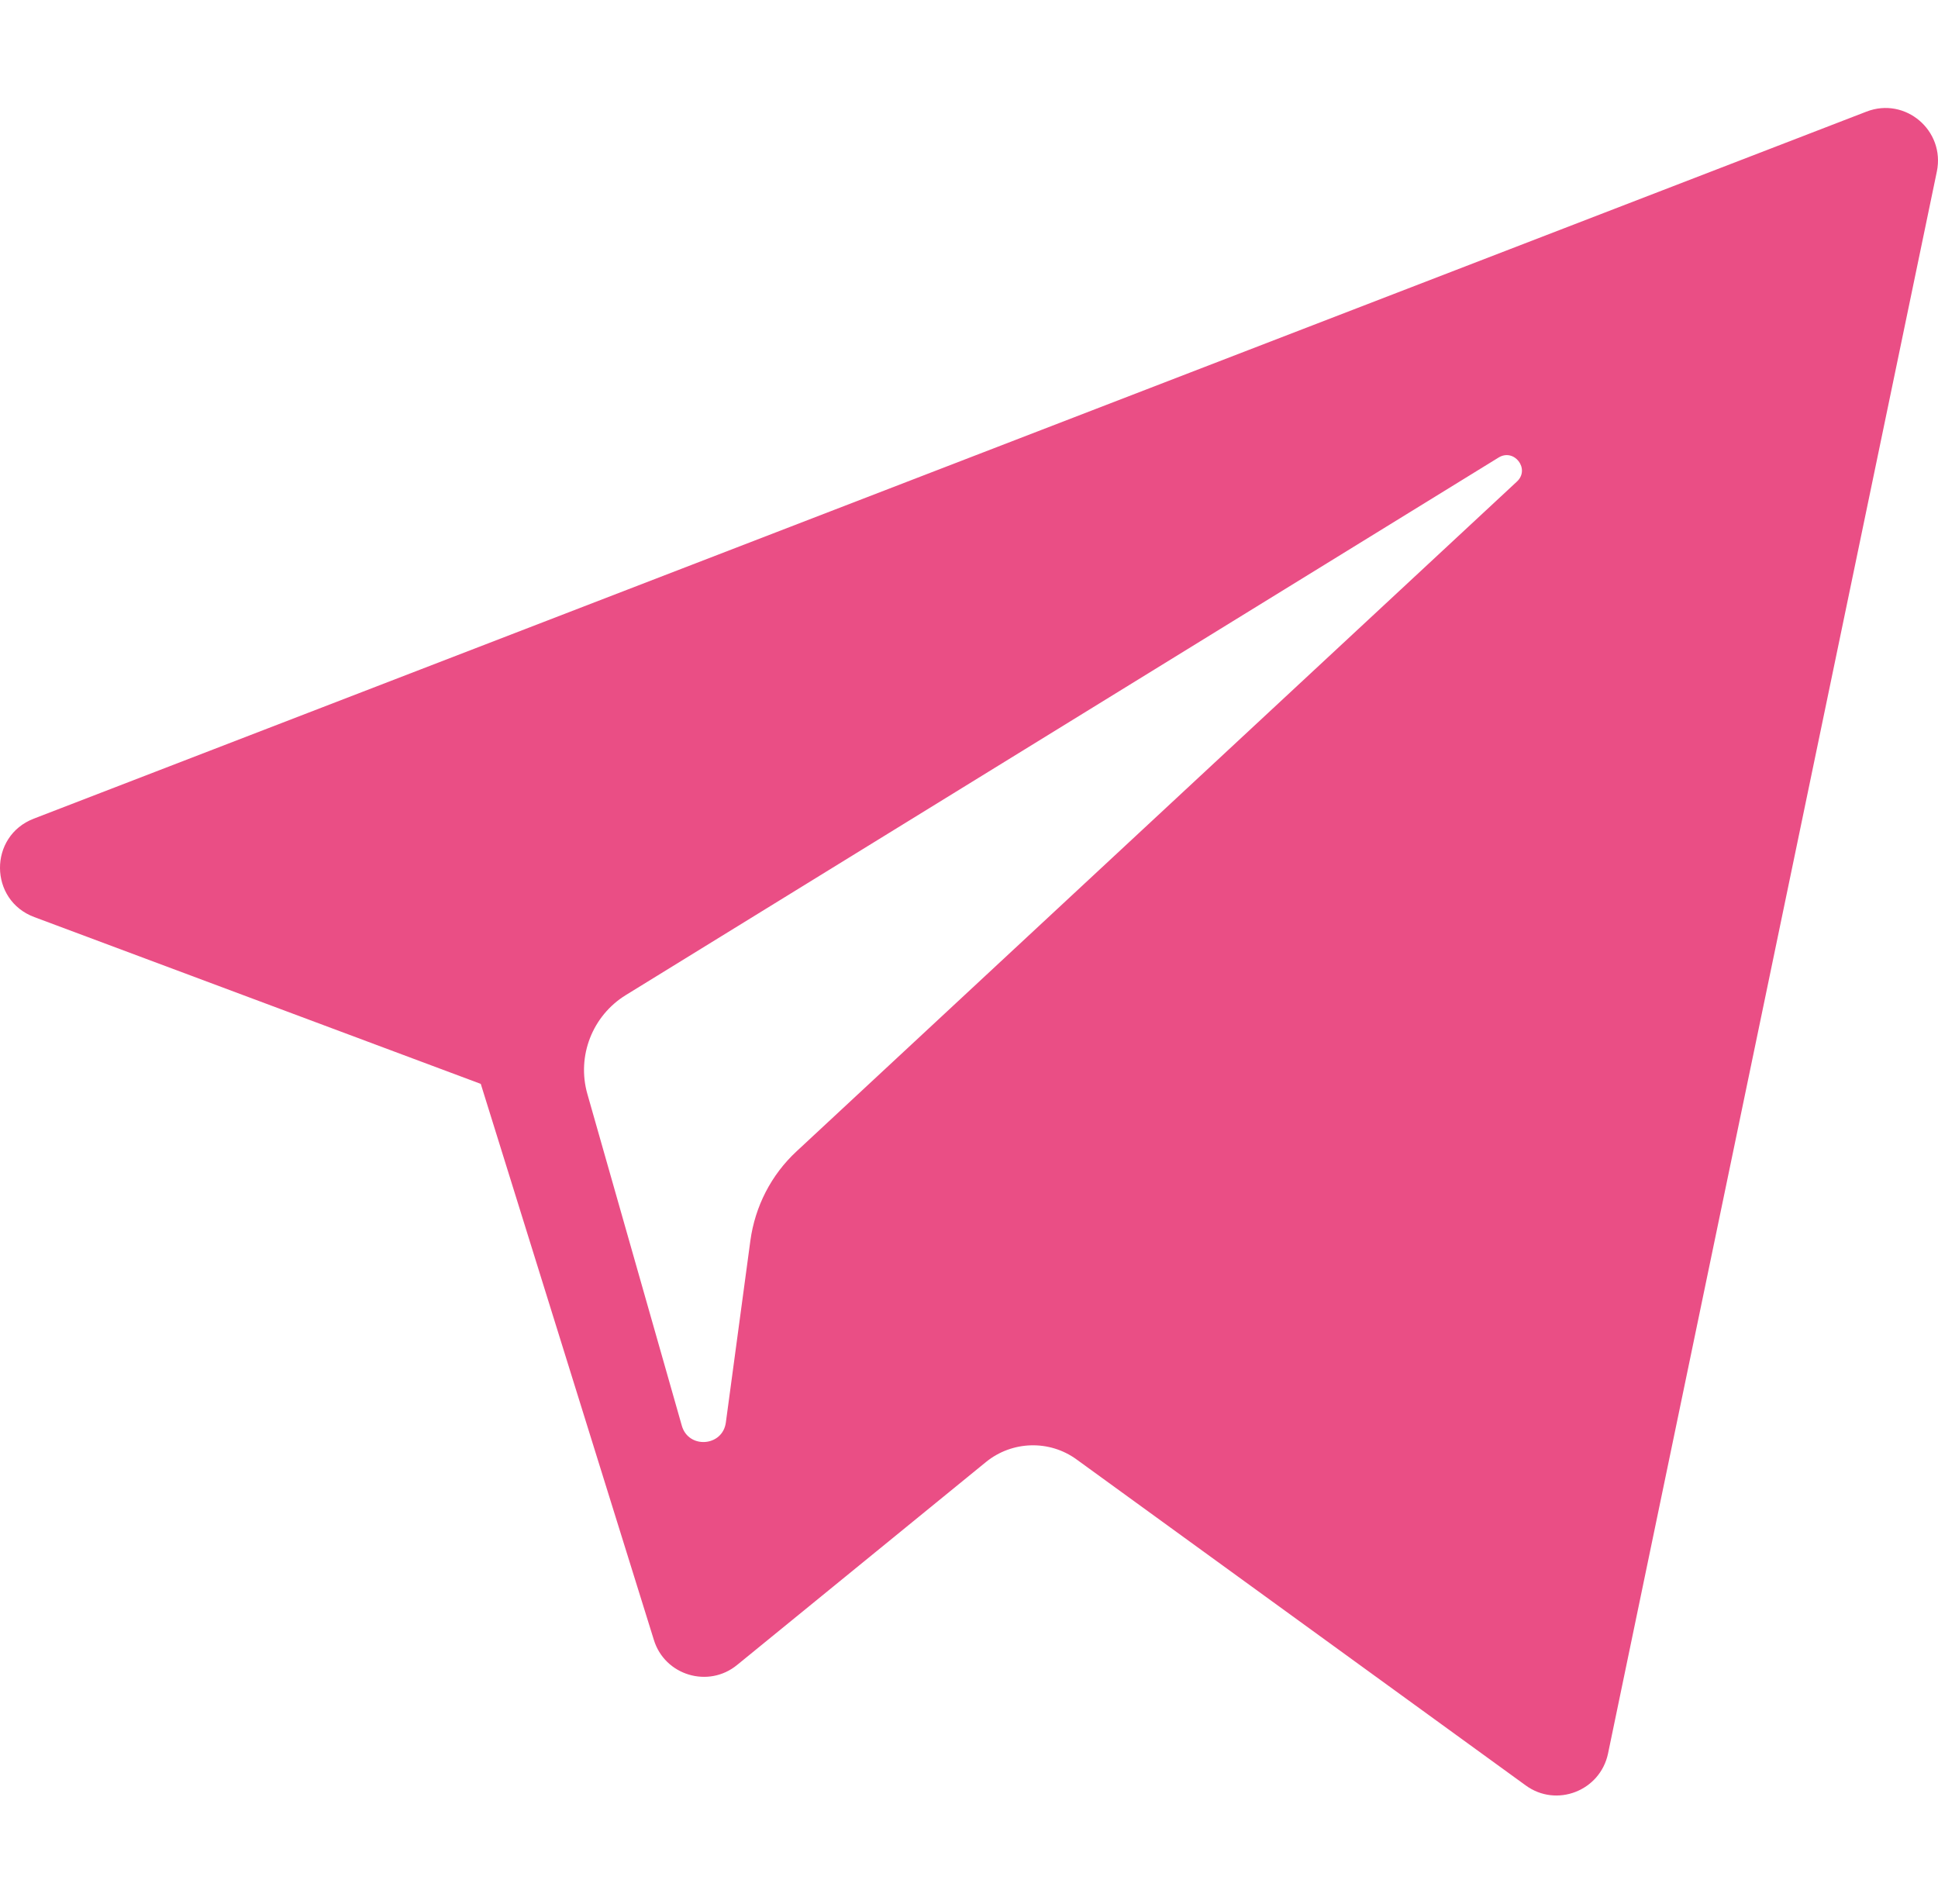
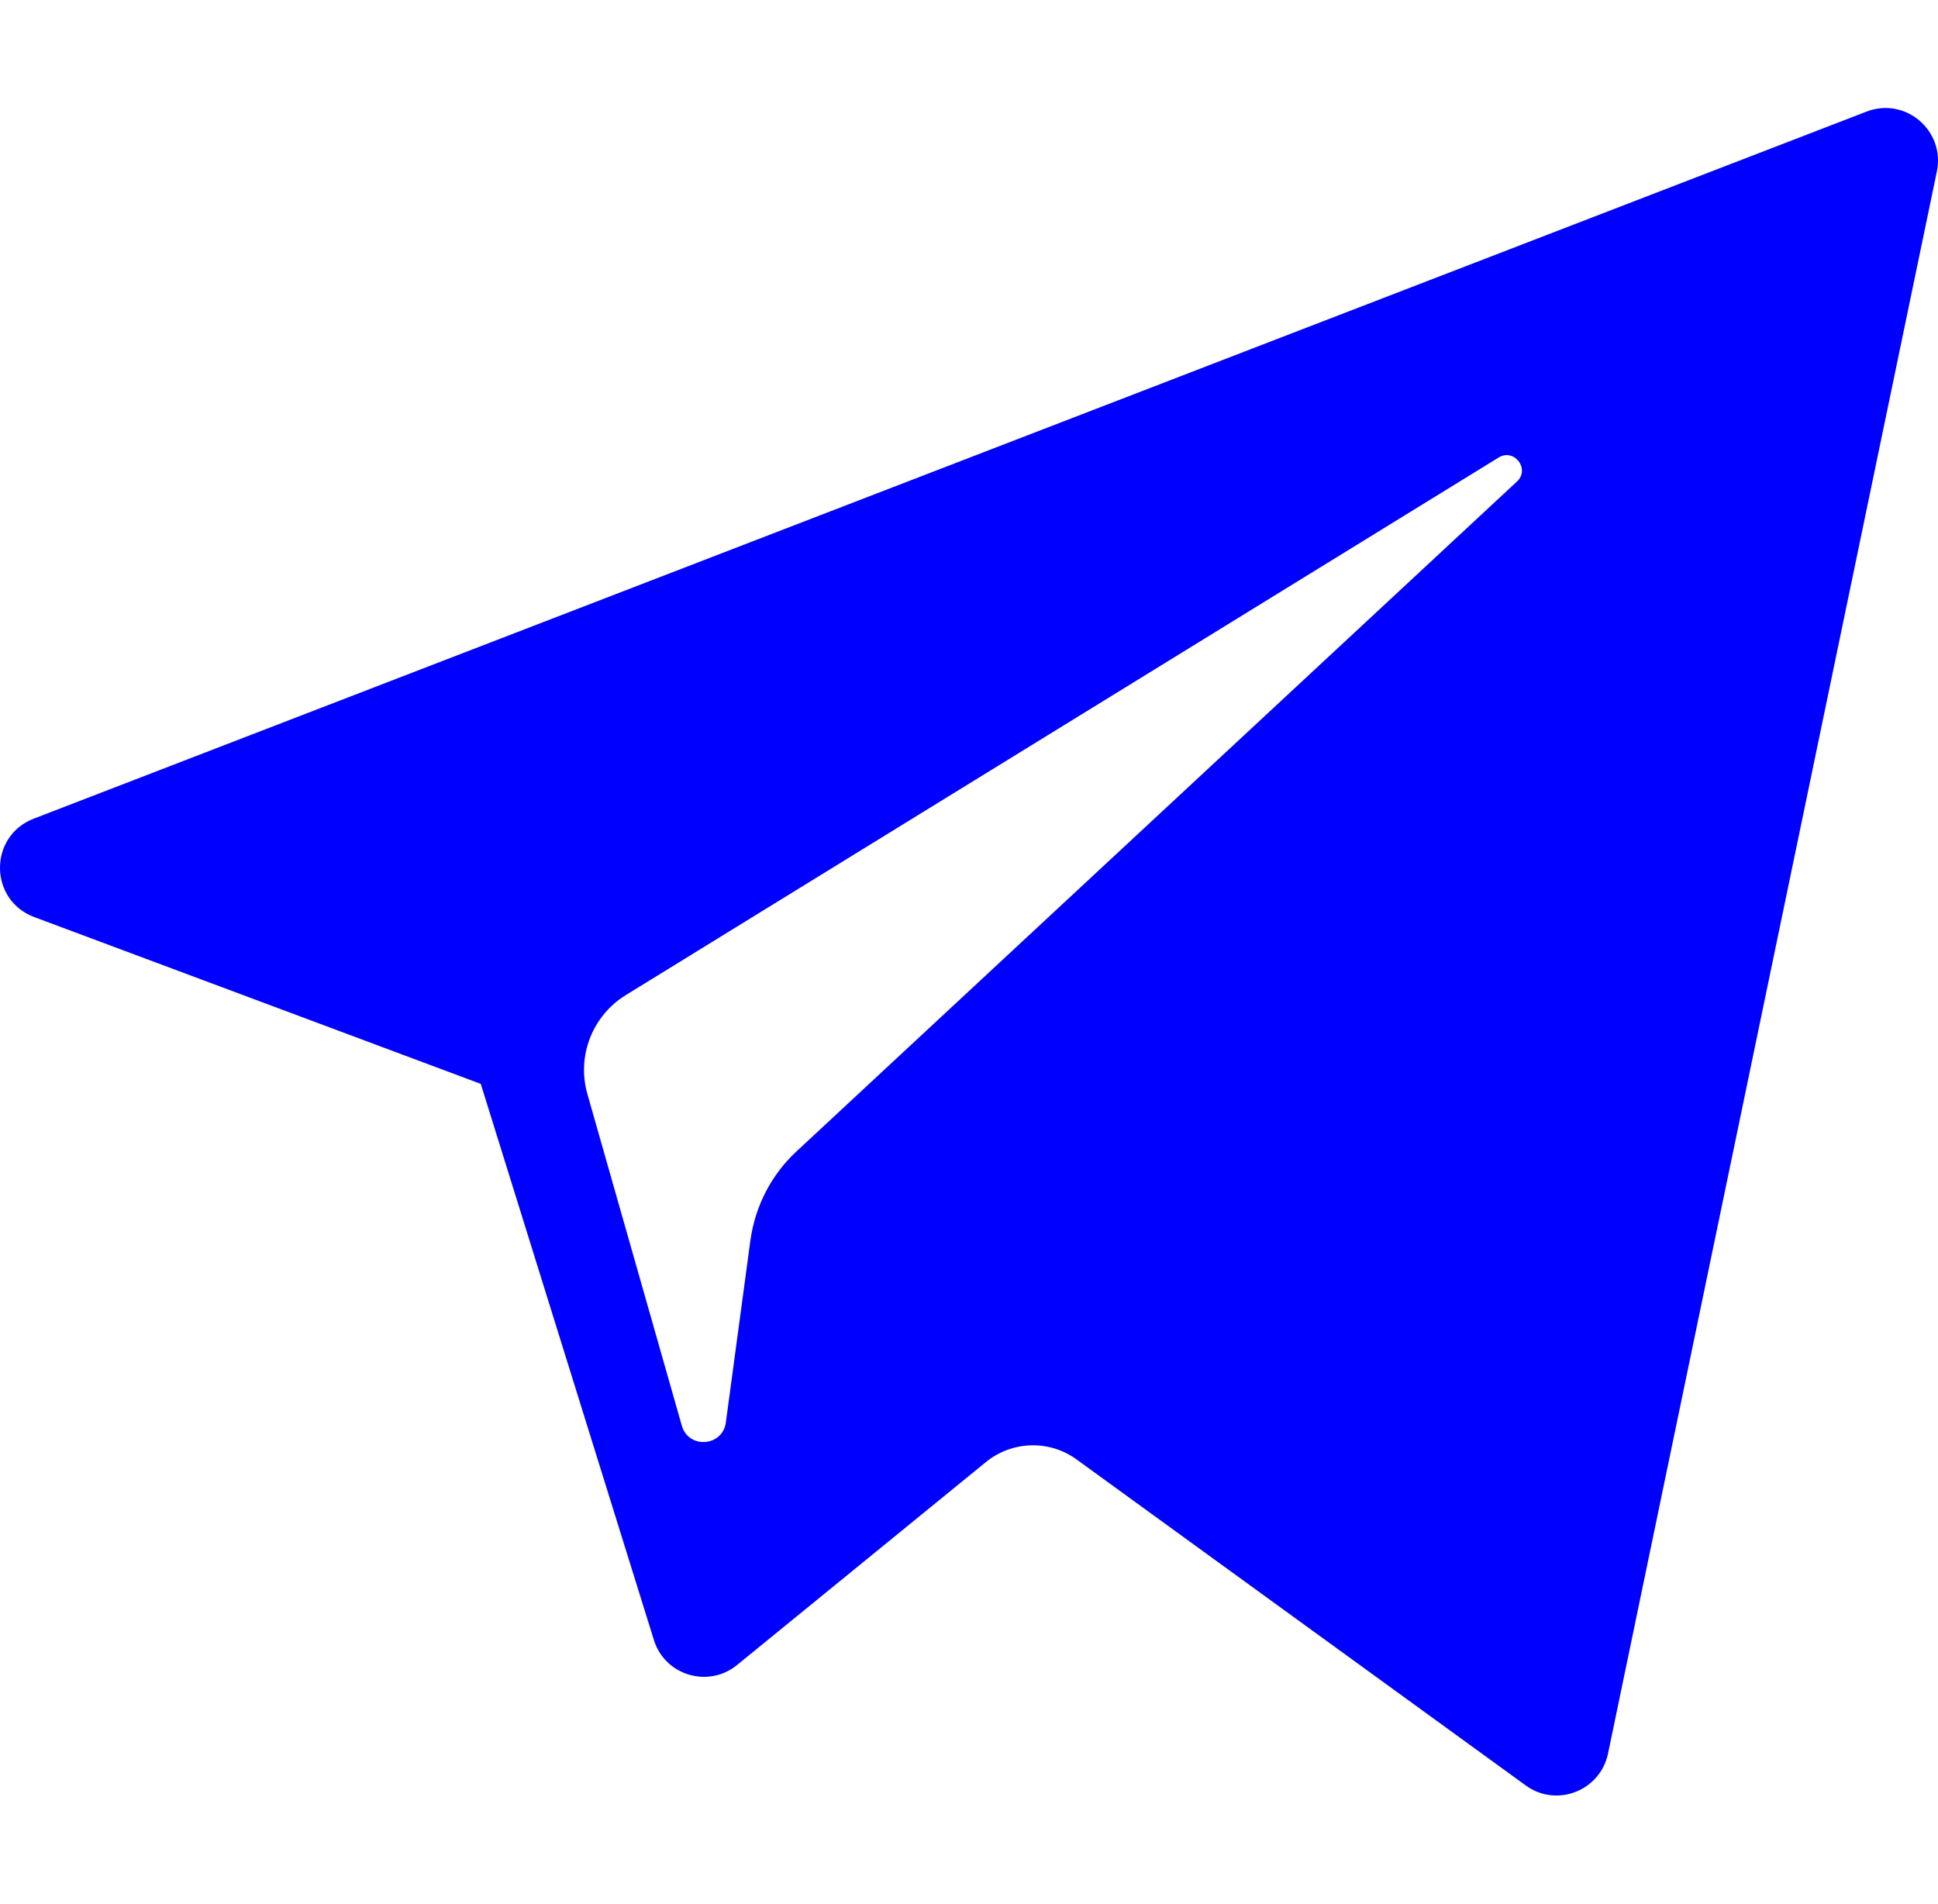
<svg xmlns="http://www.w3.org/2000/svg" id="Layer_1" x="0px" y="0px" width="25.613px" height="25.156px" viewBox="0 0 25.613 25.156" xml:space="preserve">
  <g id="XMLID_496_">
    <g>
-       <path id="XMLID_9_" fill="#ea4e85" d="M0.454,12.12l5.9,2.204l2.287,7.346c0.143,0.471,0.721,0.645,1.101,0.333l3.289-2.682 c0.346-0.281,0.838-0.295,1.197-0.034l5.936,4.308c0.406,0.297,0.984,0.073,1.088-0.421l4.346-20.908 c0.111-0.54-0.416-0.99-0.93-0.791L0.446,10.819C-0.152,11.05-0.148,11.896,0.454,12.12z M8.27,13.151l11.535-7.104 c0.207-0.128,0.422,0.153,0.242,0.318l-9.519,8.85c-0.336,0.311-0.549,0.728-0.611,1.181l-0.324,2.403 c-0.043,0.32-0.494,0.352-0.582,0.042l-1.248-4.383C7.62,13.957,7.829,13.423,8.27,13.151z" />
+       <path id="XMLID_9_" fill="#00f" d="M0.454,12.12l5.9,2.204l2.287,7.346c0.143,0.471,0.721,0.645,1.101,0.333l3.289-2.682 c0.346-0.281,0.838-0.295,1.197-0.034l5.936,4.308c0.406,0.297,0.984,0.073,1.088-0.421l4.346-20.908 c0.111-0.54-0.416-0.99-0.93-0.791L0.446,10.819C-0.152,11.05-0.148,11.896,0.454,12.12z M8.27,13.151l11.535-7.104 c0.207-0.128,0.422,0.153,0.242,0.318l-9.519,8.85c-0.336,0.311-0.549,0.728-0.611,1.181l-0.324,2.403 c-0.043,0.32-0.494,0.352-0.582,0.042l-1.248-4.383C7.62,13.957,7.829,13.423,8.27,13.151z" />
    </g>
  </g>
  <g>
    <g>
      <g>
-         <path fill="#ea4e85" d="M139.363-62.767h-5.367c-5.625,0-10.199,4.515-10.199,10.064v4.775c0,4.132,2.574,7.846,6.439,9.358 v3.096c0,0.208,0.127,0.399,0.32,0.483c0.068,0.032,0.145,0.046,0.219,0.046c0.131,0,0.258-0.047,0.357-0.137l3.113-2.782h5.117 c5.621,0,10.195-4.516,10.195-10.064v-4.775C149.559-58.252,144.984-62.767,139.363-62.767z M147.455-47.928 c0,4.964-3.063,7.974-8.092,7.974h-5.324c-0.133,0-0.26,0.049-0.361,0.138l-1.979,2.187l-0.391-2.338 c0-0.224-0.143-0.424-0.355-0.499c-3.639-1.271-5.055-3.653-5.055-7.462v-4.775c0-4.965,3.064-7.975,8.096-7.975h5.367 c5.031,0,8.094,3.01,8.094,7.975V-47.928L147.455-47.928z M142.141-48.139l-2.689-1.648c-0.293-0.181-0.643-0.242-0.986-0.174 c-0.344,0.068-0.639,0.259-0.83,0.538l-0.127,0.184c-1.162-0.362-2.447-0.827-3.215-2.923l0.318-0.261 c0.547-0.447,0.605-1.231,0.131-1.747l-2.104-2.282c-0.158-0.172-0.434-0.19-0.617-0.042l-1.32,1.083 c-1.16,0.95-0.619,2.355-0.441,2.816c0.01,0.02,0.018,0.04,0.029,0.06c0.045,0.077,1.143,1.924,2.914,3.625 c1.781,1.709,4.988,3.286,5.09,3.332c0.365,0.224,0.779,0.333,1.188,0.333c0.715,0,1.418-0.331,1.838-0.939l0.953-1.383 C142.404-47.761,142.344-48.017,142.141-48.139z M139.271-51.495c0.066,0.233,0.283,0.386,0.516,0.386 c0.047,0,0.096-0.006,0.148-0.019c0.283-0.08,0.447-0.373,0.369-0.654c-0.324-1.141-1.246-2.052-2.402-2.376 c-0.285-0.08-0.582,0.083-0.664,0.365c-0.08,0.281,0.086,0.574,0.369,0.654C138.408-52.915,139.047-52.286,139.271-51.495z M137.84-56.282c-0.283-0.081-0.582,0.083-0.662,0.365c-0.082,0.281,0.084,0.573,0.369,0.653 c1.889,0.531,3.391,2.019,3.924,3.884c0.066,0.232,0.279,0.385,0.516,0.385c0.049,0,0.098-0.006,0.148-0.019 c0.283-0.08,0.451-0.373,0.369-0.655C141.873-53.884,140.086-55.652,137.84-56.282z M137.609-58.75 c-0.285-0.081-0.582,0.083-0.666,0.365c-0.078,0.281,0.086,0.574,0.371,0.654c3.199,0.897,5.746,3.419,6.648,6.579 c0.066,0.232,0.283,0.387,0.516,0.387c0.049,0,0.098-0.006,0.146-0.02c0.285-0.079,0.451-0.374,0.371-0.655 C143.992-54.95,141.162-57.751,137.609-58.75z" />
+         <path fill="#00f" d="M139.363-62.767h-5.367c-5.625,0-10.199,4.515-10.199,10.064v4.775c0,4.132,2.574,7.846,6.439,9.358 v3.096c0,0.208,0.127,0.399,0.32,0.483c0.068,0.032,0.145,0.046,0.219,0.046c0.131,0,0.258-0.047,0.357-0.137l3.113-2.782h5.117 c5.621,0,10.195-4.516,10.195-10.064v-4.775C149.559-58.252,144.984-62.767,139.363-62.767z M147.455-47.928 c0,4.964-3.063,7.974-8.092,7.974h-5.324c-0.133,0-0.26,0.049-0.361,0.138l-1.979,2.187l-0.391-2.338 c0-0.224-0.143-0.424-0.355-0.499c-3.639-1.271-5.055-3.653-5.055-7.462v-4.775c0-4.965,3.064-7.975,8.096-7.975h5.367 c5.031,0,8.094,3.01,8.094,7.975V-47.928L147.455-47.928z M142.141-48.139l-2.689-1.648c-0.293-0.181-0.643-0.242-0.986-0.174 c-0.344,0.068-0.639,0.259-0.83,0.538l-0.127,0.184c-1.162-0.362-2.447-0.827-3.215-2.923l0.318-0.261 c0.547-0.447,0.605-1.231,0.131-1.747l-2.104-2.282c-0.158-0.172-0.434-0.19-0.617-0.042l-1.32,1.083 c-1.16,0.95-0.619,2.355-0.441,2.816c0.01,0.02,0.018,0.04,0.029,0.06c0.045,0.077,1.143,1.924,2.914,3.625 c1.781,1.709,4.988,3.286,5.09,3.332c0.365,0.224,0.779,0.333,1.188,0.333c0.715,0,1.418-0.331,1.838-0.939l0.953-1.383 C142.404-47.761,142.344-48.017,142.141-48.139z M139.271-51.495c0.066,0.233,0.283,0.386,0.516,0.386 c0.047,0,0.096-0.006,0.148-0.019c0.283-0.08,0.447-0.373,0.369-0.654c-0.324-1.141-1.246-2.052-2.402-2.376 c-0.285-0.08-0.582,0.083-0.664,0.365c-0.08,0.281,0.086,0.574,0.369,0.654C138.408-52.915,139.047-52.286,139.271-51.495z M137.84-56.282c-0.283-0.081-0.582,0.083-0.662,0.365c-0.082,0.281,0.084,0.573,0.369,0.653 c1.889,0.531,3.391,2.019,3.924,3.884c0.066,0.232,0.279,0.385,0.516,0.385c0.049,0,0.098-0.006,0.148-0.019 c0.283-0.08,0.451-0.373,0.369-0.655C141.873-53.884,140.086-55.652,137.84-56.282z M137.609-58.75 c-0.285-0.081-0.582,0.083-0.666,0.365c-0.078,0.281,0.086,0.574,0.371,0.654c3.199,0.897,5.746,3.419,6.648,6.579 c0.066,0.232,0.283,0.387,0.516,0.387c0.049,0,0.098-0.006,0.146-0.02c0.285-0.079,0.451-0.374,0.371-0.655 C143.992-54.95,141.162-57.751,137.609-58.75z" />
      </g>
    </g>
  </g>
  <g>
    <g>
-       <path id="WhatsApp_8_" fill="#ea4e85" d="M191.582-49.932c0,7.03-5.742,12.729-12.83,12.729c-2.248,0-4.361-0.575-6.199-1.583 l-7.104,2.257l2.316-6.831c-1.17-1.918-1.842-4.167-1.842-6.572c0-7.031,5.744-12.73,12.828-12.73 C185.84-62.662,191.582-56.963,191.582-49.932z M178.752-60.634c-5.945,0-10.785,4.801-10.785,10.703 c0,2.341,0.764,4.51,2.055,6.275l-1.348,3.974L172.818-41c1.705,1.118,3.744,1.771,5.936,1.771 c5.945,0,10.785-4.801,10.785-10.702C189.539-55.833,184.701-60.634,178.752-60.634z M185.23-47 c-0.078-0.13-0.289-0.209-0.602-0.365c-0.316-0.156-1.861-0.911-2.15-1.015c-0.289-0.104-0.498-0.157-0.707,0.156 s-0.813,1.015-0.996,1.224c-0.182,0.208-0.365,0.234-0.68,0.078c-0.314-0.156-1.328-0.486-2.529-1.548 c-0.936-0.827-1.566-1.848-1.75-2.161c-0.184-0.312-0.02-0.48,0.139-0.636c0.141-0.14,0.314-0.365,0.471-0.546 c0.158-0.183,0.211-0.312,0.314-0.521c0.105-0.208,0.053-0.39-0.027-0.547c-0.076-0.156-0.707-1.69-0.969-2.315 c-0.262-0.625-0.523-0.521-0.707-0.521c-0.184,0-0.393-0.026-0.604-0.026c-0.209,0-0.551,0.079-0.838,0.391 c-0.289,0.313-1.1,1.067-1.1,2.602c0,1.536,1.125,3.019,1.285,3.227c0.156,0.208,2.174,3.461,5.371,4.71 c3.197,1.249,3.197,0.832,3.773,0.781c0.574-0.053,1.859-0.756,2.121-1.484C185.309-46.246,185.309-46.87,185.23-47z" />
+       <path id="WhatsApp_8_" fill="#00f" d="M191.582-49.932c0,7.03-5.742,12.729-12.83,12.729c-2.248,0-4.361-0.575-6.199-1.583 l-7.104,2.257l2.316-6.831c-1.17-1.918-1.842-4.167-1.842-6.572c0-7.031,5.744-12.73,12.828-12.73 C185.84-62.662,191.582-56.963,191.582-49.932z M178.752-60.634c-5.945,0-10.785,4.801-10.785,10.703 c0,2.341,0.764,4.51,2.055,6.275l-1.348,3.974L172.818-41c1.705,1.118,3.744,1.771,5.936,1.771 c5.945,0,10.785-4.801,10.785-10.702C189.539-55.833,184.701-60.634,178.752-60.634z M185.23-47 c-0.078-0.13-0.289-0.209-0.602-0.365c-0.316-0.156-1.861-0.911-2.15-1.015c-0.289-0.104-0.498-0.157-0.707,0.156 s-0.813,1.015-0.996,1.224c-0.182,0.208-0.365,0.234-0.68,0.078c-0.314-0.156-1.328-0.486-2.529-1.548 c-0.936-0.827-1.566-1.848-1.75-2.161c-0.184-0.312-0.02-0.48,0.139-0.636c0.141-0.14,0.314-0.365,0.471-0.546 c0.158-0.183,0.211-0.312,0.314-0.521c0.105-0.208,0.053-0.39-0.027-0.547c-0.076-0.156-0.707-1.69-0.969-2.315 c-0.262-0.625-0.523-0.521-0.707-0.521c-0.184,0-0.393-0.026-0.604-0.026c-0.209,0-0.551,0.079-0.838,0.391 c-0.289,0.313-1.1,1.067-1.1,2.602c0,1.536,1.125,3.019,1.285,3.227c0.156,0.208,2.174,3.461,5.371,4.71 c3.197,1.249,3.197,0.832,3.773,0.781c0.574-0.053,1.859-0.756,2.121-1.484C185.309-46.246,185.309-46.87,185.23-47z" />
    </g>
  </g>
</svg>
